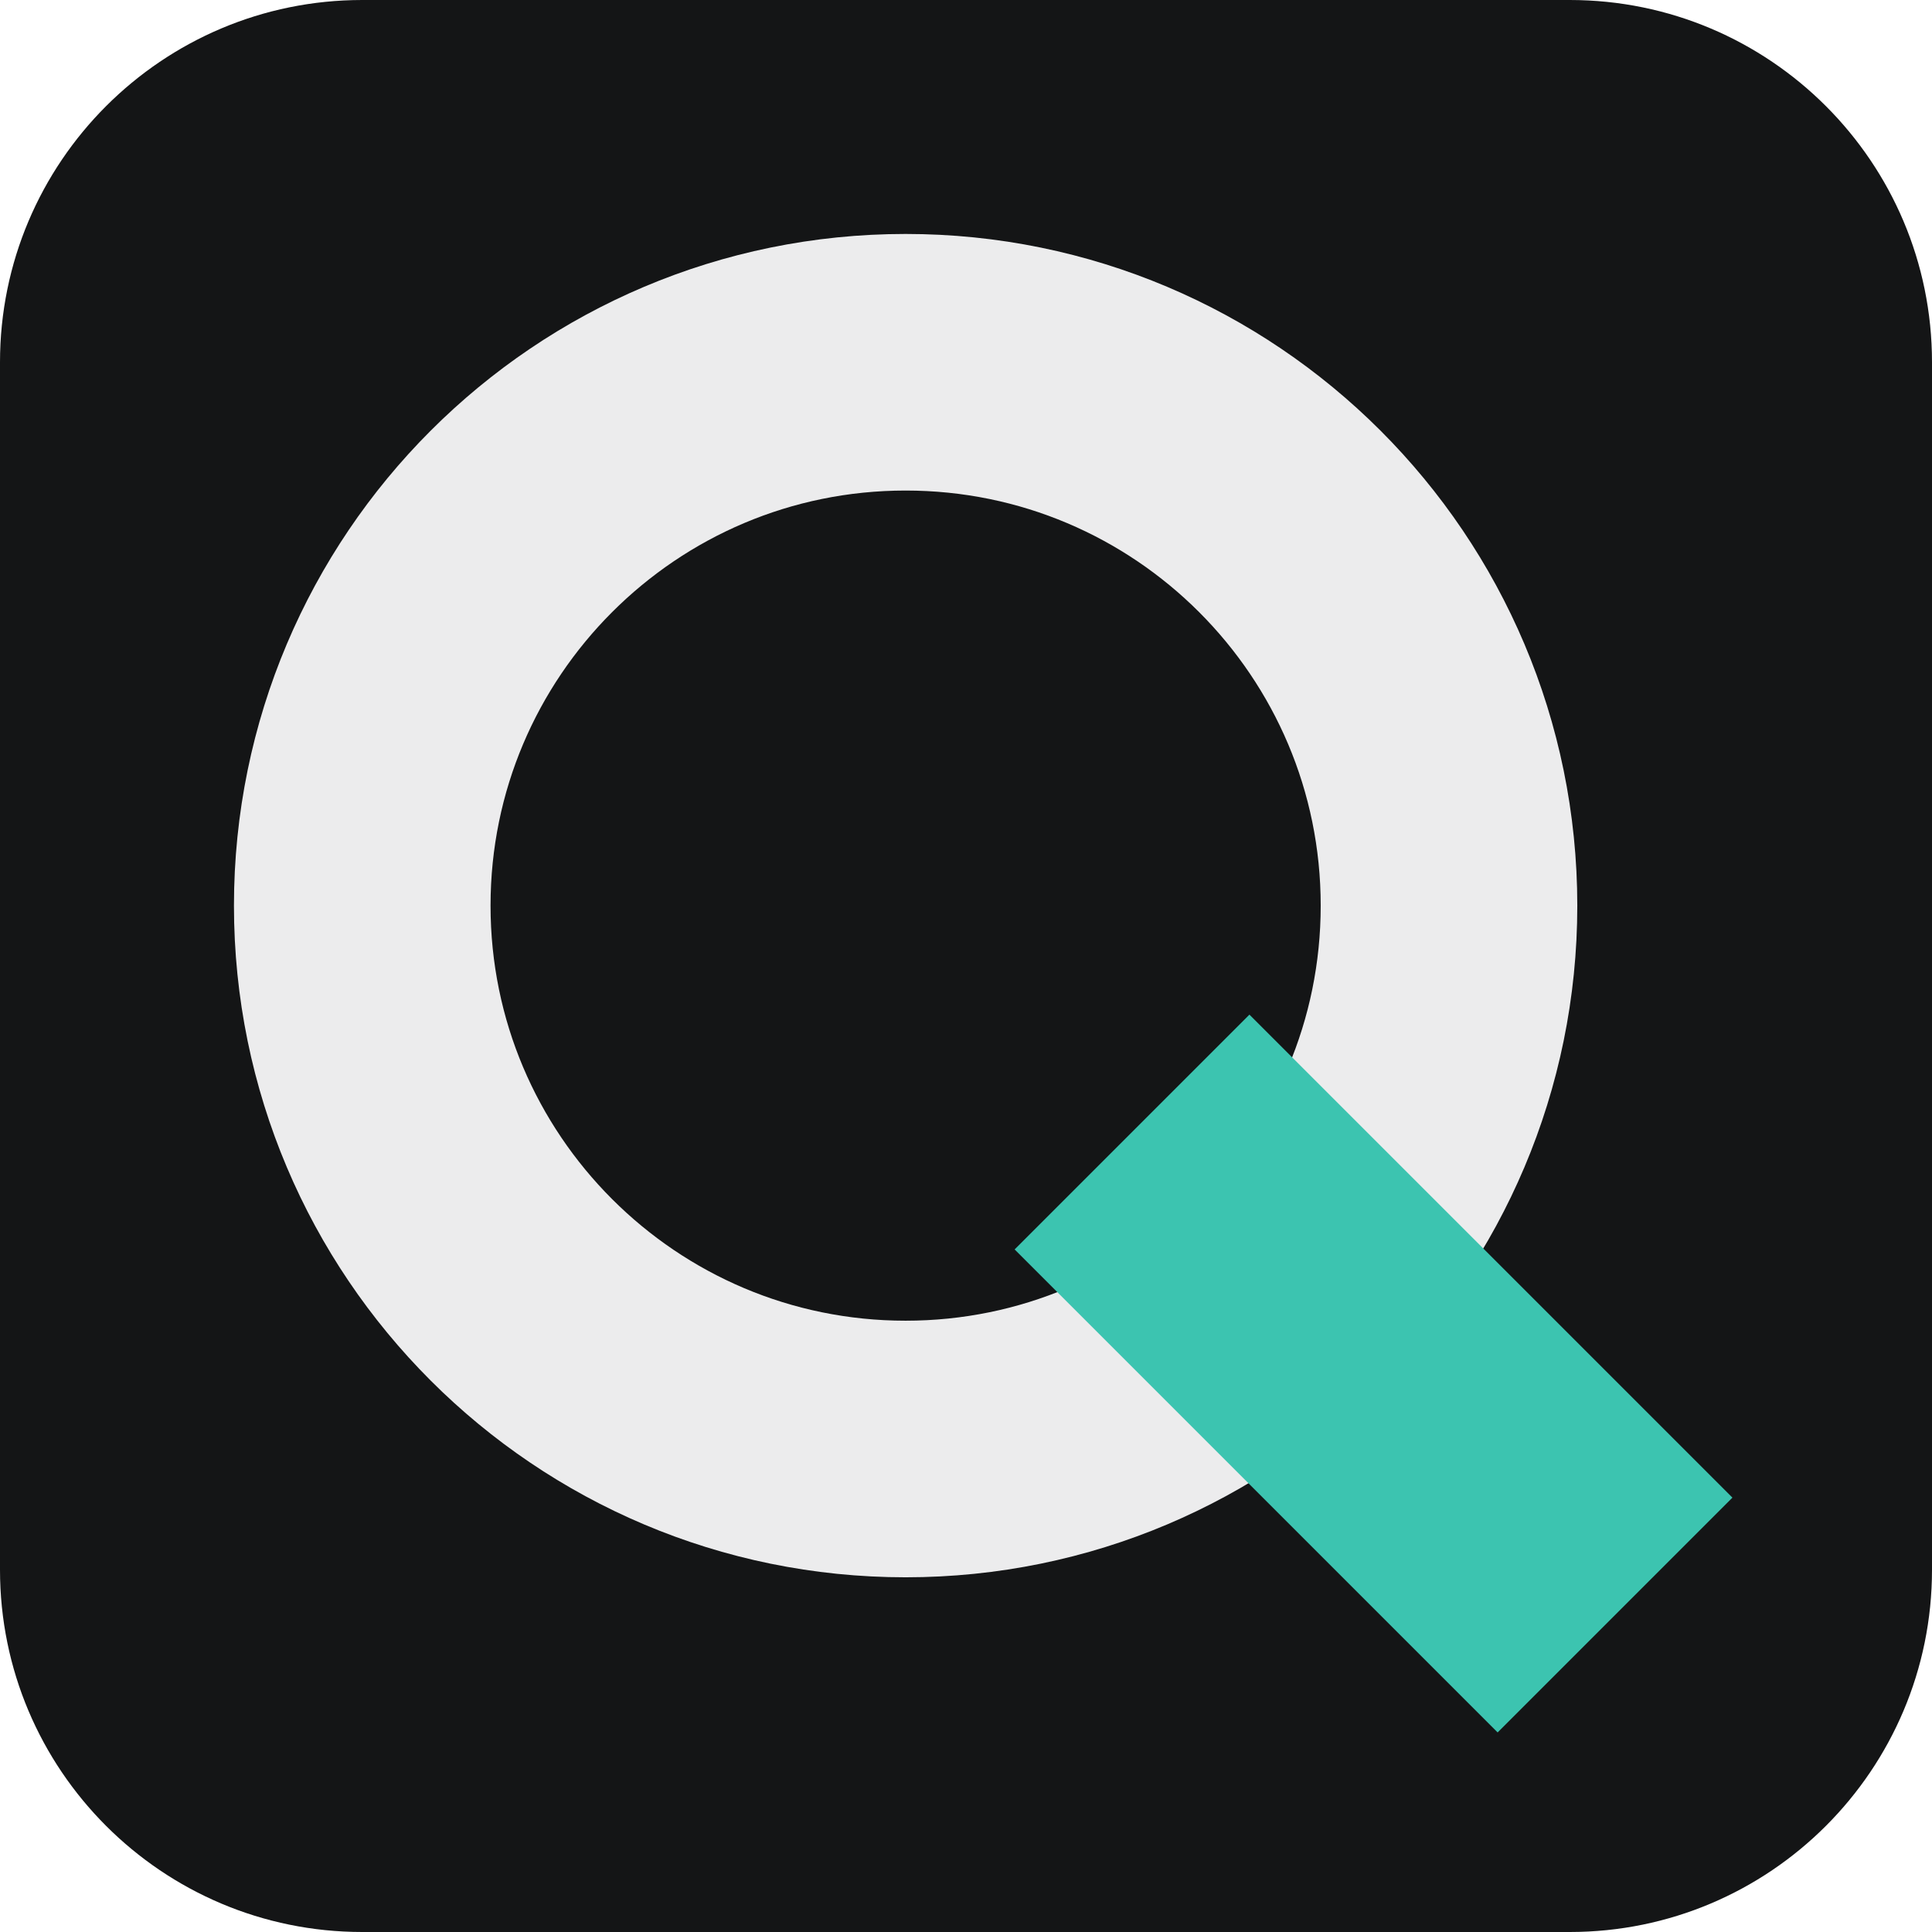
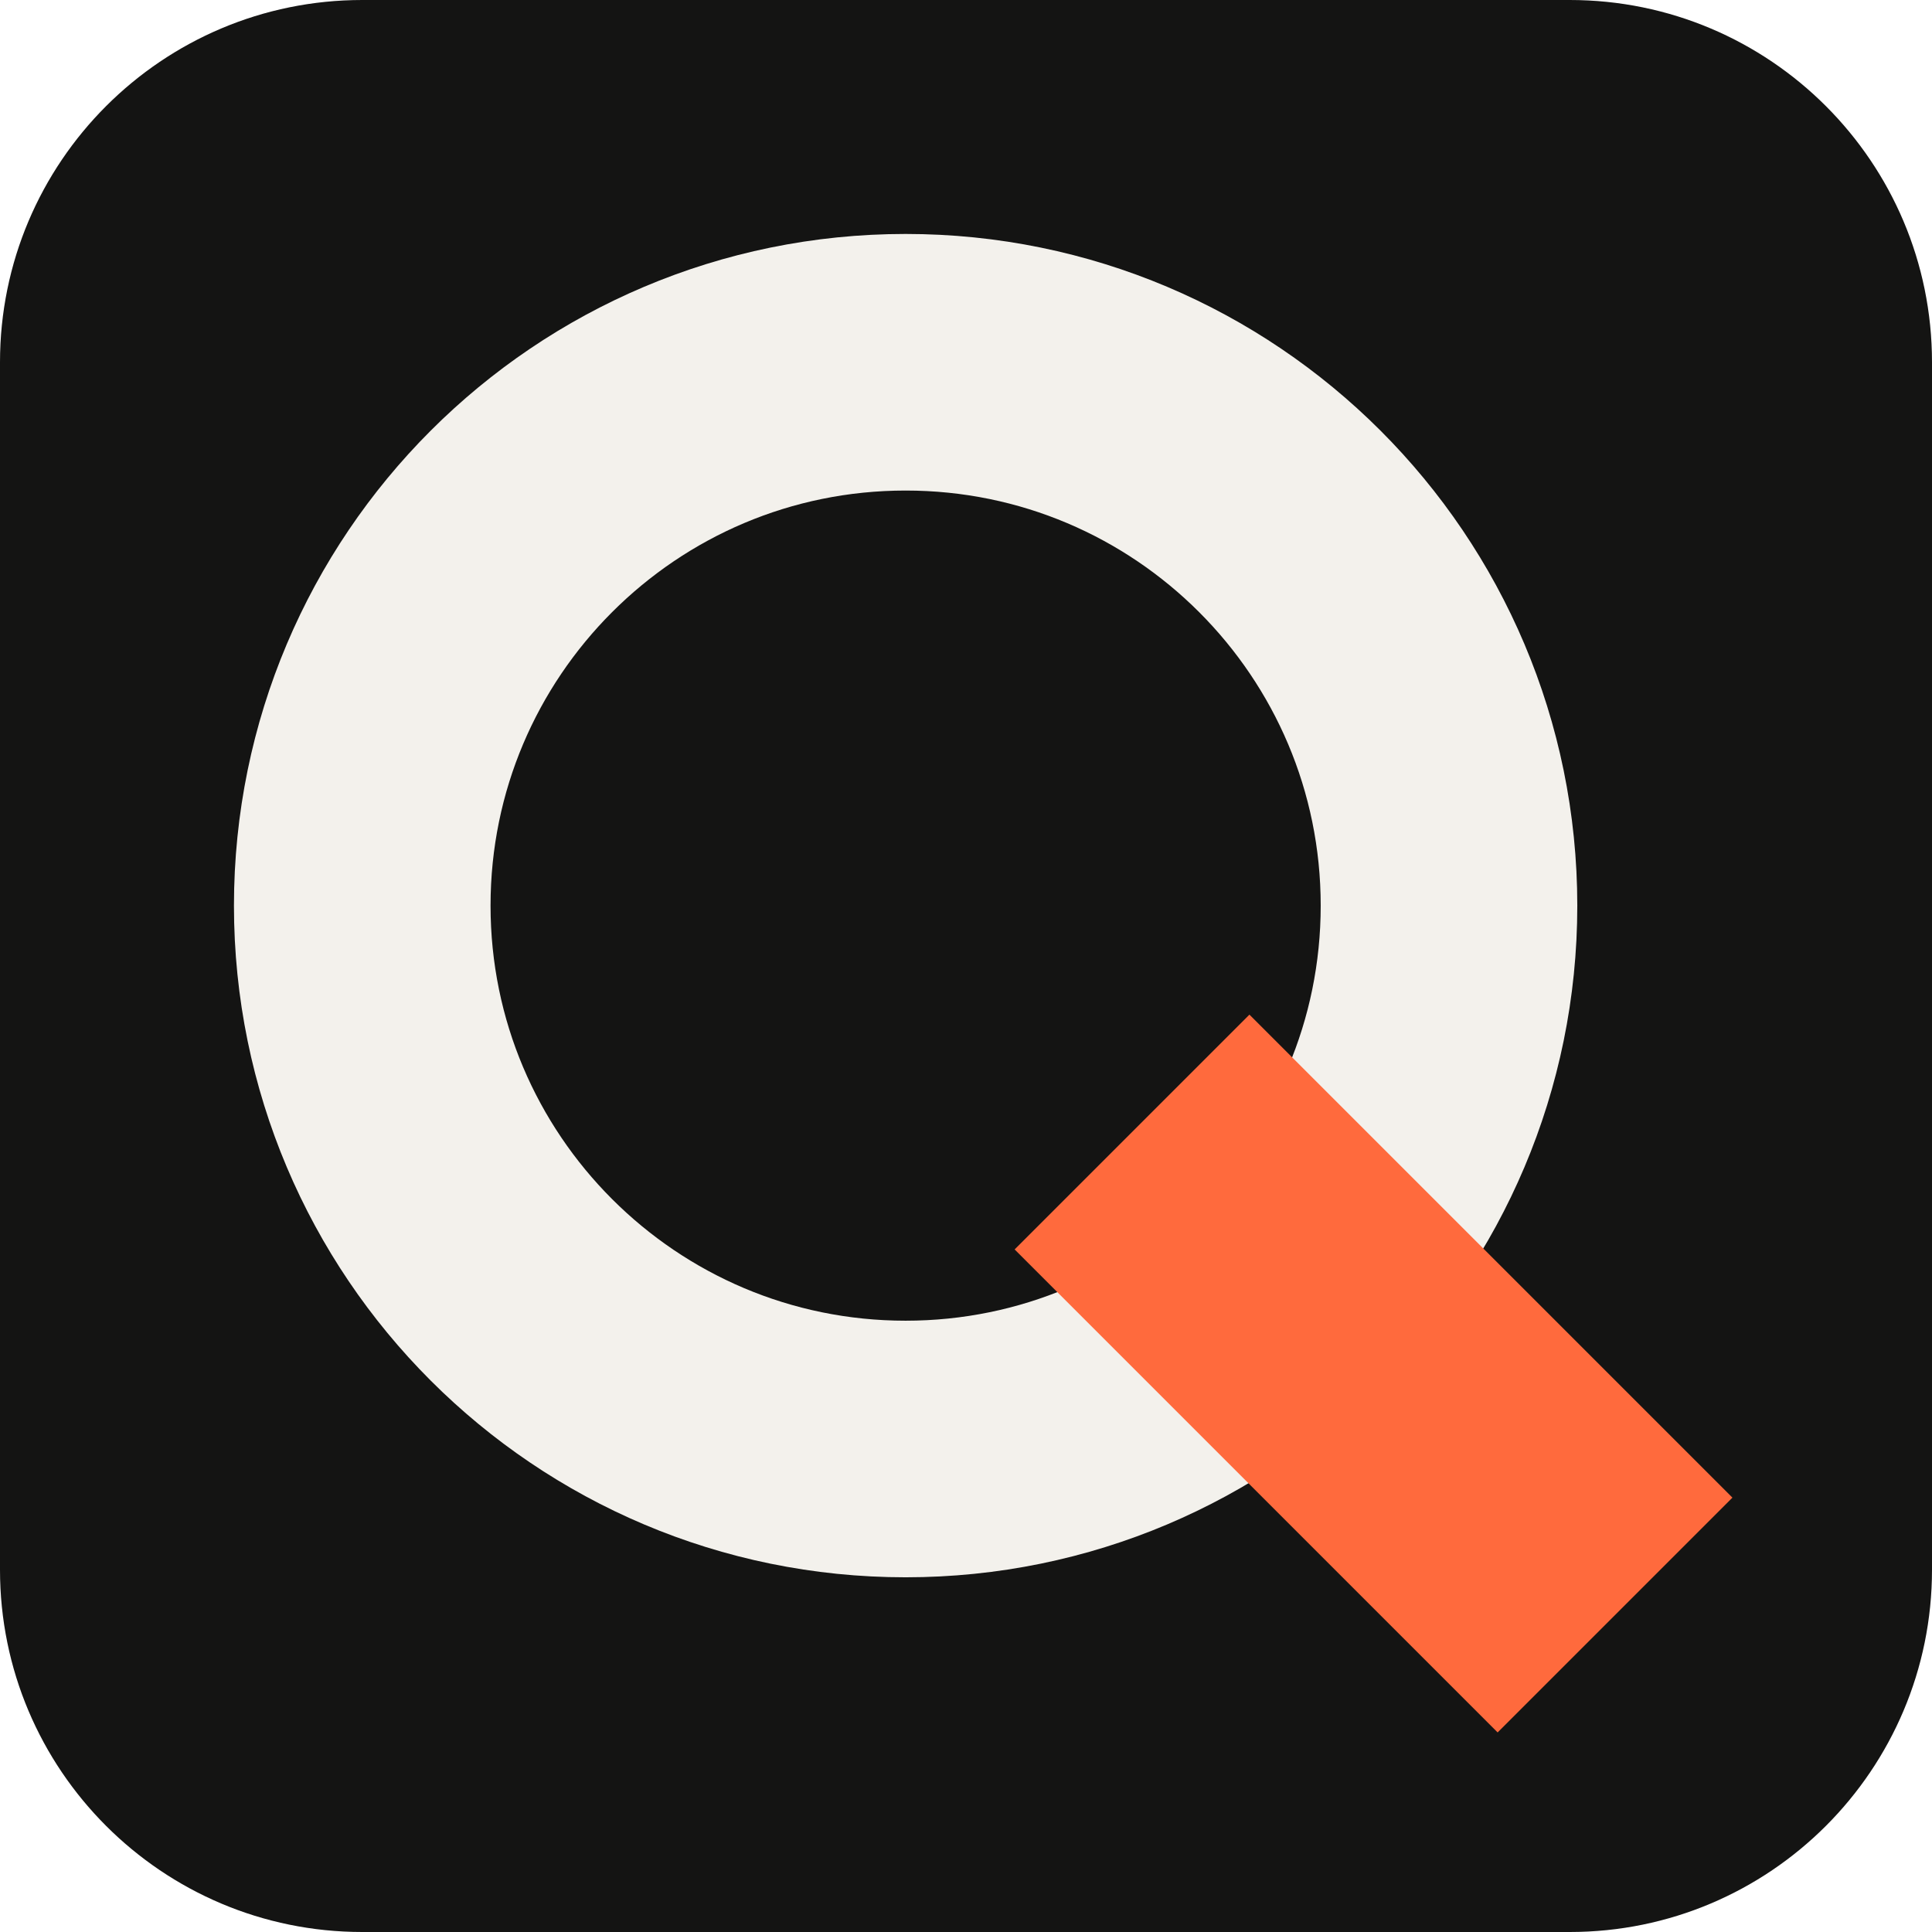
<svg xmlns="http://www.w3.org/2000/svg" viewBox="0 0 1024 1024" width="1024" height="1024">
-   <rect x="0" y="0" width="1024" height="1024" rx="192" fill="#141516" />
-   <circle cx="480" cy="480" r="288" fill="none" stroke="#ececed" stroke-width="136" />
-   <path d="M600 600L856 856" stroke="#3cc4b0" stroke-width="176" stroke-linecap="butt" />
+   <rect x="0" y="0" width="1024" height="1024" rx="192" fill="#141413" />
+   <circle cx="480" cy="480" r="288" fill="none" stroke="#f3f1ec" stroke-width="136" />
+   <path d="M600 600L856 856" stroke="#ff6a3d" stroke-width="176" stroke-linecap="butt" />
</svg>
